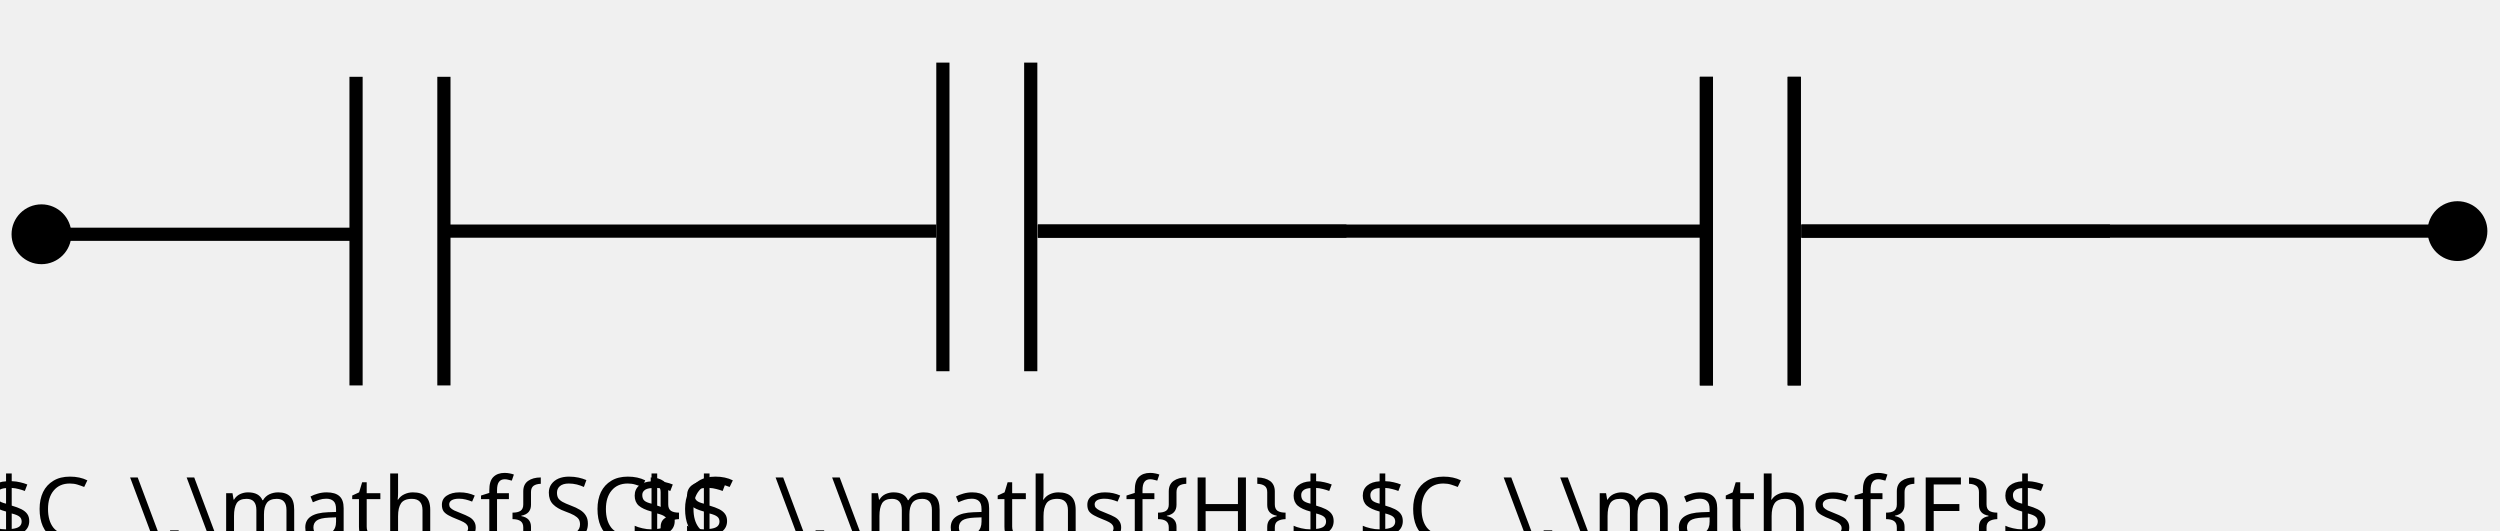
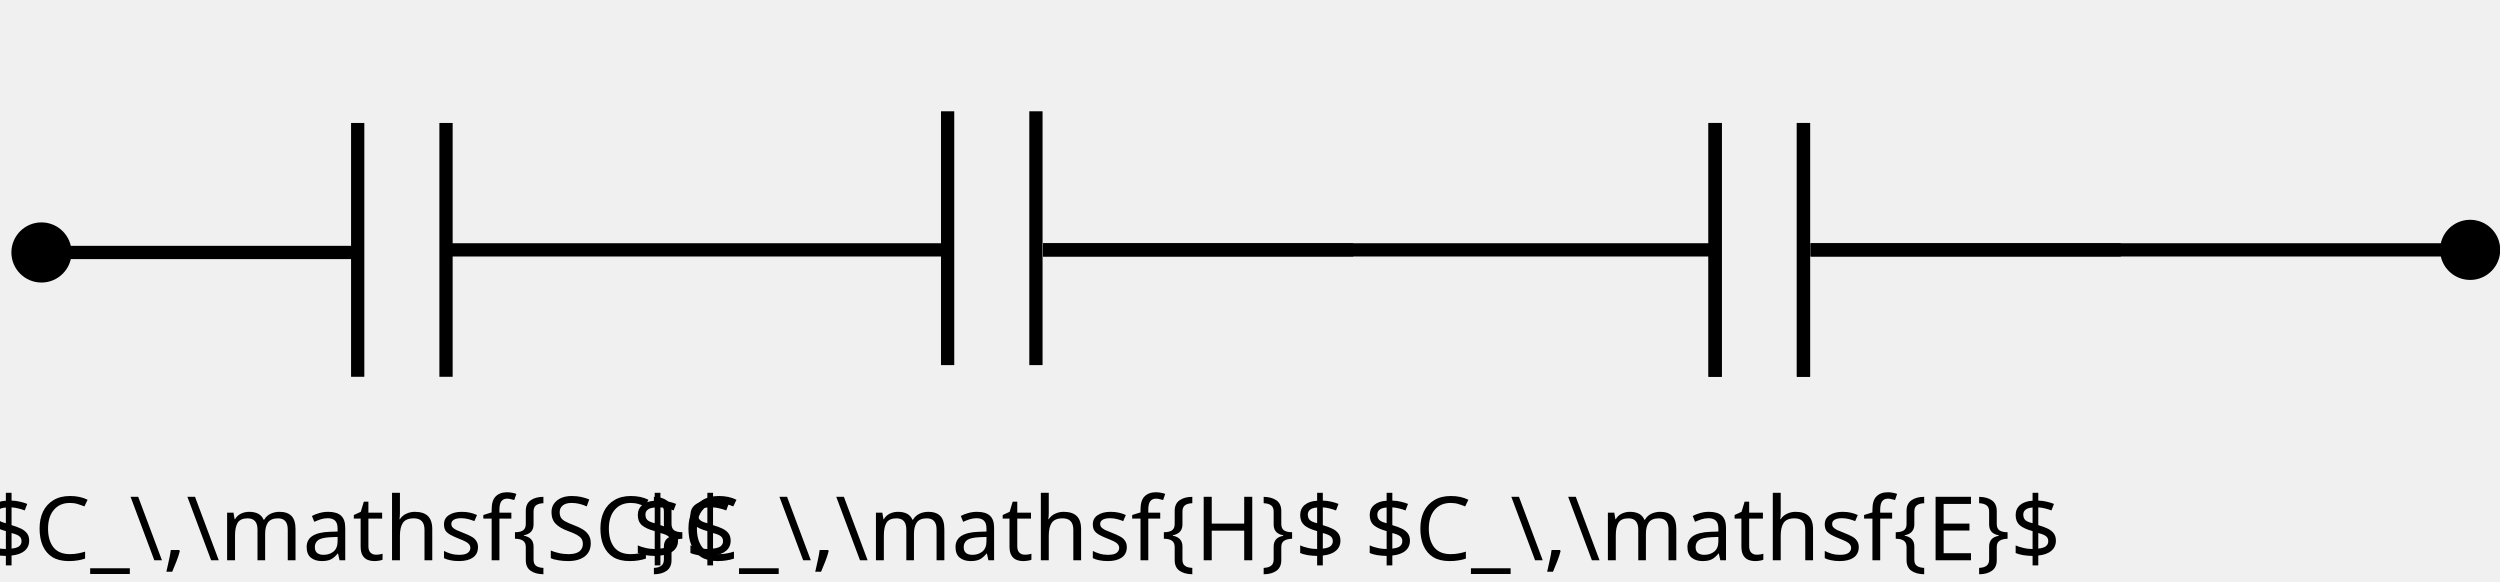
- <svg xmlns="http://www.w3.org/2000/svg" width="282.995" height="60.002" id="svg4418" version="1.1" viewBox="0 0 282.995 60.002">
+ <svg xmlns="http://www.w3.org/2000/svg" width="281.517" height="65.446" id="svg4418" version="1.1" viewBox="0 0 281.517 65.446">
  <defs id="defs4420">
-     <marker orient="auto" refY="0.0" refX="0.0" id="marker5789" style="overflow:visible">
-       <path id="path5791" d="M -2.5,-1.0 C -2.5,1.76 -4.74,4.0 -7.5,4.0 C -10.26,4.0 -12.5,1.76 -12.5,-1.0 C -12.5,-3.76 -10.26,-6.0 -7.5,-6.0 C -4.74,-6.0 -2.5,-3.76 -2.5,-1.0 z " style="fill-rule:evenodd;stroke:black;stroke-width:1pt;stroke-opacity:1" transform="scale(0.4) translate(7.4, 1)" />
+     <marker orient="auto" refY="0" refX="0" id="marker5789" style="overflow:visible">
+       <path id="path5791" d="m -2.5,-1 c 0,2.76 -2.24,5 -5,5 -2.76,0 -5,-2.24 -5,-5 0,-2.76 2.24,-5 5,-5 2.76,0 5,2.24 5,5 z" style="fill-rule:evenodd;stroke:black;stroke-width:1pt;stroke-opacity:1" transform="matrix(0.4,0,0,0.4,2.96,0.4)" />
    </marker>
-     <marker orient="auto" refY="0.0" refX="0.0" id="DotM" style="overflow:visible">
-       <path id="path5455" d="M -2.5,-1.0 C -2.5,1.76 -4.74,4.0 -7.5,4.0 C -10.26,4.0 -12.5,1.76 -12.5,-1.0 C -12.5,-3.76 -10.26,-6.0 -7.5,-6.0 C -4.74,-6.0 -2.5,-3.76 -2.5,-1.0 z " style="fill-rule:evenodd;stroke:black;stroke-width:1pt;stroke-opacity:1" transform="scale(0.4) translate(7.4, 1)" />
+     <marker orient="auto" refY="0" refX="0" id="DotM" style="overflow:visible">
+       <path id="path5455" d="m -2.5,-1 c 0,2.76 -2.24,5 -5,5 -2.76,0 -5,-2.24 -5,-5 0,-2.76 2.24,-5 5,-5 2.76,0 5,2.24 5,5 z" style="fill-rule:evenodd;stroke:black;stroke-width:1pt;stroke-opacity:1" transform="matrix(0.4,0,0,0.4,2.96,0.4)" />
    </marker>
-     <marker orient="auto" refY="0.0" refX="0.0" id="DiamondS" style="overflow:visible">
-       <path id="path5476" d="M 0,-7.071 L -7.071,0 L 0,7.071 L 7.071,0 L 0,-7.071 z " style="fill-rule:evenodd;stroke:black;stroke-width:1pt;stroke-opacity:1" transform="scale(0.2)" />
+     <marker orient="auto" refY="0" refX="0" id="DiamondS" style="overflow:visible">
+       <path id="path5476" d="M 0,-7.071 -7.071,0 0,7.071 7.071,0 0,-7.071 Z" style="fill-rule:evenodd;stroke:black;stroke-width:1pt;stroke-opacity:1" transform="scale(0.2,0.2)" />
    </marker>
    <marker orient="auto" refY="0" refX="0" id="EmptyDiamondSend" style="overflow:visible">
      <path id="path5521" d="M 0,-7.071 -7.071,0 0,7.071 7.071,0 0,-7.071 Z" style="fill:white;fill-rule:evenodd;stroke:black;stroke-width:1pt" transform="matrix(0.2,0,0,0.2,-1.2,0)" />
    </marker>
    <clipPath clipPathUnits="userSpaceOnUse" id="clipPath3107">
      <path style="clip-rule:evenodd" d="m 189.15,568.65 108.86,0 0,173.52 -108.86,0 0,-173.52 z" id="path3109" />
    </clipPath>
    <clipPath clipPathUnits="userSpaceOnUse" id="clipPath3115">
      <path style="clip-rule:evenodd" d="m 189.14,568.66 108.86,0 0,173.52 -108.86,0 0,-173.52 z" id="path3117" />
    </clipPath>
    <clipPath clipPathUnits="userSpaceOnUse" id="clipPath3123">
      <path style="clip-rule:evenodd" d="m 298.01,568.65 113.43,0 0,173.52 -113.43,0 0,-173.52 z" id="path3125" />
    </clipPath>
    <clipPath clipPathUnits="userSpaceOnUse" id="clipPath3131">
      <path style="clip-rule:evenodd" d="m 298.01,568.66 113.42,0 0,173.52 -113.42,0 0,-173.52 z" id="path3133" />
    </clipPath>
    <clipPath clipPathUnits="userSpaceOnUse" id="clipPath3139">
      <path style="clip-rule:evenodd" d="m 411.44,568.65 51.495,0 0,173.52 -51.495,0 0,-173.52 z" id="path3141" />
    </clipPath>
    <clipPath clipPathUnits="userSpaceOnUse" id="clipPath3147">
      <path style="clip-rule:evenodd" d="m 411.43,568.66 51.504,0 0,173.52 -51.504,0 0,-173.52 z" id="path3149" />
    </clipPath>
    <marker orient="auto" refY="0" refX="0" id="EmptyDiamondM" style="overflow:visible">
      <path id="path7733" d="M 0,-7.071 -7.071,0 0,7.071 7.071,0 0,-7.071 Z" style="fill:white;fill-rule:evenodd;stroke:black;stroke-width:1pt" transform="scale(0.4,0.4)" />
    </marker>
    <marker orient="auto" refY="0" refX="0" id="marker4376" style="overflow:visible">
      <path id="path4378" d="M 0,-7.071 -7.071,0 0,7.071 7.071,0 0,-7.071 Z" style="fill:white;fill-rule:evenodd;stroke:black;stroke-width:1pt" transform="scale(0.4,0.4)" />
    </marker>
  </defs>
-   <g id="layer1" transform="translate(-245.8381,-368.7312)">
+   <g id="layer1" transform="translate(-245.863,-373.9164)">
    <g id="g3103" transform="matrix(1.25,0,0,-1.25,-65.43417,918.2352)">
      <g id="g3105" clip-path="url(#clipPath3107)">
        <g id="g3111">
          <g id="g3113" clip-path="url(#clipPath3115)" />
        </g>
      </g>
    </g>
    <g id="g3119" transform="matrix(1.25,0,0,-1.25,-65.43417,918.2352)">
      <g id="g3121" clip-path="url(#clipPath3123)">
        <g id="g3127">
          <g id="g3129" clip-path="url(#clipPath3131)" />
        </g>
      </g>
    </g>
    <g id="g3135" transform="matrix(1.25,0,0,-1.25,-65.43417,918.2352)">
      <g id="g3137" clip-path="url(#clipPath3139)">
        <g id="g3143">
          <g id="g3145" clip-path="url(#clipPath3147)" />
        </g>
      </g>
    </g>
-     <path d="m 250.592,395.25 34.936,0" style="fill:none;stroke:black;stroke-width:1.494;stroke-linecap:butt;stroke-linejoin:miter;stroke-miterlimit:10;stroke-dasharray:none;stroke-opacity:1;marker-start:url(#DotM)" id="path3942" />
-     <path d="m 351.825,394.893 -56.149,0" style="fill:none;stroke:black;stroke-width:1.494;stroke-linecap:butt;stroke-linejoin:miter;stroke-miterlimit:10;stroke-dasharray:none;stroke-opacity:1" id="path3950" />
-     <path d="m 398.253,394.893 -34.936,0" style="fill:none;stroke:black;stroke-width:1.494;stroke-linecap:butt;stroke-linejoin:miter;stroke-miterlimit:10;stroke-dasharray:none;stroke-opacity:1" id="path3958" />
-     <path id="path3938" style="fill:none;stroke:black;stroke-width:1.494;stroke-linecap:butt;stroke-linejoin:miter;stroke-miterlimit:10;stroke-dasharray:none;stroke-opacity:1" d="m 438.659,394.893 -75.342,0" />
-     <path d="m 484.682,394.893 -34.936,0" style="fill:none;stroke:black;stroke-width:1.494;stroke-linecap:butt;stroke-linejoin:miter;stroke-miterlimit:10;stroke-dasharray:none;stroke-opacity:1" id="path3960" />
-     <path id="path3940" style="fill:none;stroke:black;stroke-width:1.494;stroke-linecap:butt;stroke-linejoin:miter;stroke-miterlimit:10;stroke-dasharray:none;stroke-opacity:1;marker-end:url(#marker5789)" d="m 449.746,394.893 74.332,0" />
-     <path d="m 286.142,377.425 0,34.936" style="fill:none;stroke:black;stroke-width:1.494;stroke-linecap:butt;stroke-linejoin:miter;stroke-miterlimit:10;stroke-dasharray:none;stroke-opacity:1" id="path3946" />
-     <path d="m 352.571,375.818 0,34.936" style="fill:none;stroke:black;stroke-width:1.494;stroke-linecap:butt;stroke-linejoin:miter;stroke-miterlimit:10;stroke-dasharray:none;stroke-opacity:1" id="path3954" />
-     <path d="m 439,377.425 0,34.936" style="fill:none;stroke:black;stroke-width:1.494;stroke-linecap:butt;stroke-linejoin:miter;stroke-miterlimit:10;stroke-dasharray:none;stroke-opacity:1" id="path3962" />
-     <path id="path4009" style="fill:none;stroke:black;stroke-width:1.494;stroke-linecap:butt;stroke-linejoin:miter;stroke-miterlimit:10;stroke-dasharray:none;stroke-opacity:1" d="m 439,377.425 0,34.936" />
-     <path d="m 296.088,377.425 0,34.936" style="fill:none;stroke:black;stroke-width:1.494;stroke-linecap:butt;stroke-linejoin:miter;stroke-miterlimit:10;stroke-dasharray:none;stroke-opacity:1" id="path3948" />
-     <path d="m 362.516,375.818 0,34.936" style="fill:none;stroke:black;stroke-width:1.494;stroke-linecap:butt;stroke-linejoin:miter;stroke-miterlimit:10;stroke-dasharray:none;stroke-opacity:1" id="path3956" />
-     <path d="m 448.945,377.425 0,34.936" style="fill:none;stroke:black;stroke-width:1.494;stroke-linecap:butt;stroke-linejoin:miter;stroke-miterlimit:10;stroke-dasharray:none;stroke-opacity:1" id="path3964" />
-     <path id="path4011" style="fill:none;stroke:black;stroke-width:1.494;stroke-linecap:butt;stroke-linejoin:miter;stroke-miterlimit:10;stroke-dasharray:none;stroke-opacity:1" d="m 448.945,377.425 0,34.936" />
+     <path d="m 250.592,402.346 34.936,0" style="fill:none;stroke:black;stroke-width:1.494;stroke-linecap:butt;stroke-linejoin:miter;stroke-miterlimit:10;stroke-dasharray:none;stroke-opacity:1;marker-start:url(#DotM)" id="path3942" />
+     <path d="m 351.825,402.053 -56.149,0" style="fill:none;stroke:black;stroke-width:1.494;stroke-linecap:butt;stroke-linejoin:miter;stroke-miterlimit:10;stroke-dasharray:none;stroke-opacity:1" id="path3950" />
+     <path d="m 398.253,402.053 -34.936,0" style="fill:none;stroke:black;stroke-width:1.494;stroke-linecap:butt;stroke-linejoin:miter;stroke-miterlimit:10;stroke-dasharray:none;stroke-opacity:1" id="path3958" />
+     <path id="path3938" style="fill:none;stroke:black;stroke-width:1.494;stroke-linecap:butt;stroke-linejoin:miter;stroke-miterlimit:10;stroke-dasharray:none;stroke-opacity:1" d="m 438.659,402.053 -75.342,0" />
+     <path d="m 484.682,402.053 -34.936,0" style="fill:none;stroke:black;stroke-width:1.494;stroke-linecap:butt;stroke-linejoin:miter;stroke-miterlimit:10;stroke-dasharray:none;stroke-opacity:1" id="path3960" />
+     <path id="path3940" style="fill:none;stroke:black;stroke-width:1.494;stroke-linecap:butt;stroke-linejoin:miter;stroke-miterlimit:10;stroke-dasharray:none;stroke-opacity:1;marker-end:url(#marker5789)" d="m 449.746,402.053 74.332,0" />
+     <path d="m 286.142,387.763 0,28.582" style="fill:none;stroke:black;stroke-width:1.494;stroke-linecap:butt;stroke-linejoin:miter;stroke-miterlimit:10;stroke-dasharray:none;stroke-opacity:1" id="path3946" />
+     <path d="m 352.571,386.448 0,28.582" style="fill:none;stroke:black;stroke-width:1.494;stroke-linecap:butt;stroke-linejoin:miter;stroke-miterlimit:10;stroke-dasharray:none;stroke-opacity:1" id="path3954" />
+     <path d="m 439,387.763 0,28.582" style="fill:none;stroke:black;stroke-width:1.494;stroke-linecap:butt;stroke-linejoin:miter;stroke-miterlimit:10;stroke-dasharray:none;stroke-opacity:1" id="path3962" />
+     <path id="path4009" style="fill:none;stroke:black;stroke-width:1.494;stroke-linecap:butt;stroke-linejoin:miter;stroke-miterlimit:10;stroke-dasharray:none;stroke-opacity:1" d="m 439,387.763 0,28.582" />
+     <path d="m 296.088,387.763 0,28.582" style="fill:none;stroke:black;stroke-width:1.494;stroke-linecap:butt;stroke-linejoin:miter;stroke-miterlimit:10;stroke-dasharray:none;stroke-opacity:1" id="path3948" />
+     <path d="m 362.516,386.448 0,28.582" style="fill:none;stroke:black;stroke-width:1.494;stroke-linecap:butt;stroke-linejoin:miter;stroke-miterlimit:10;stroke-dasharray:none;stroke-opacity:1" id="path3956" />
+     <path d="m 448.945,387.763 0,28.582" style="fill:none;stroke:black;stroke-width:1.494;stroke-linecap:butt;stroke-linejoin:miter;stroke-miterlimit:10;stroke-dasharray:none;stroke-opacity:1" id="path3964" />
+     <path id="path4011" style="fill:none;stroke:black;stroke-width:1.494;stroke-linecap:butt;stroke-linejoin:miter;stroke-miterlimit:10;stroke-dasharray:none;stroke-opacity:1" d="m 448.945,387.763 0,28.582" />
    <text id="text4033" transform="scale(0.9961258,1.003889)" x="394.089" y="361.932" style="font-size:14.873px">
      <tspan id="tspan4035" y="361.932" x="394.089" style="font-style:italic;font-variant:normal;font-weight:normal;font-size:17.627px;font-family:'Times New Roman';-inkscape-font-specification:Times-Italic;writing-mode:lr-tb;fill:#010101;fill-opacity:1;fill-rule:nonzero;stroke:none" />
    </text>
-     <text xml:space="preserve" style="font-style:normal;font-weight:normal;font-size:10px;line-height:125%;font-family:Sans;text-align:center;letter-spacing:0px;word-spacing:0px;text-anchor:middle;fill:black;fill-opacity:1;stroke:none;stroke-width:1px;stroke-linecap:butt;stroke-linejoin:miter;stroke-opacity:1" x="292.845" y="429.918" id="text5689">
-       <tspan id="tspan5691" x="292.845" y="429.918">$C_\,\mathsf{SC}$</tspan>
+     <text xml:space="preserve" style="font-style:normal;font-weight:normal;font-size:10px;line-height:125%;font-family:Sans;text-align:center;letter-spacing:0px;word-spacing:0px;text-anchor:middle;fill:black;fill-opacity:1;stroke:none;stroke-width:1px;stroke-linecap:butt;stroke-linejoin:miter;stroke-opacity:1" x="292.845" y="437.004" id="text5689">
+       <tspan id="tspan5691" x="292.845" y="437.004">$C_\,\mathsf{SC}$</tspan>
    </text>
-     <text id="text5693" y="429.918" x="363.711" style="font-style:normal;font-weight:normal;font-size:10px;line-height:125%;font-family:Sans;text-align:center;letter-spacing:0px;word-spacing:0px;text-anchor:middle;fill:black;fill-opacity:1;stroke:none;stroke-width:1px;stroke-linecap:butt;stroke-linejoin:miter;stroke-opacity:1" xml:space="preserve">
-       <tspan y="429.918" x="363.711" id="tspan5695">$C_\,\mathsf{H}$</tspan>
+     <text id="text5693" y="437.004" x="363.711" style="font-style:normal;font-weight:normal;font-size:10px;line-height:125%;font-family:Sans;text-align:center;letter-spacing:0px;word-spacing:0px;text-anchor:middle;fill:black;fill-opacity:1;stroke:none;stroke-width:1px;stroke-linecap:butt;stroke-linejoin:miter;stroke-opacity:1" xml:space="preserve">
+       <tspan y="437.004" x="363.711" id="tspan5695">$C_\,\mathsf{H}$</tspan>
    </text>
-     <text xml:space="preserve" style="font-style:normal;font-weight:normal;font-size:10px;line-height:125%;font-family:Sans;text-align:center;letter-spacing:0px;word-spacing:0px;text-anchor:middle;fill:black;fill-opacity:1;stroke:none;stroke-width:1px;stroke-linecap:butt;stroke-linejoin:miter;stroke-opacity:1" x="445.207" y="429.918" id="text5697">
-       <tspan id="tspan5699" x="445.207" y="429.918">$C_\,\mathsf{E}$</tspan>
+     <text xml:space="preserve" style="font-style:normal;font-weight:normal;font-size:10px;line-height:125%;font-family:Sans;text-align:center;letter-spacing:0px;word-spacing:0px;text-anchor:middle;fill:black;fill-opacity:1;stroke:none;stroke-width:1px;stroke-linecap:butt;stroke-linejoin:miter;stroke-opacity:1" x="445.207" y="437.004" id="text5697">
+       <tspan id="tspan5699" x="445.207" y="437.004">$C_\,\mathsf{E}$</tspan>
    </text>
  </g>
</svg>
